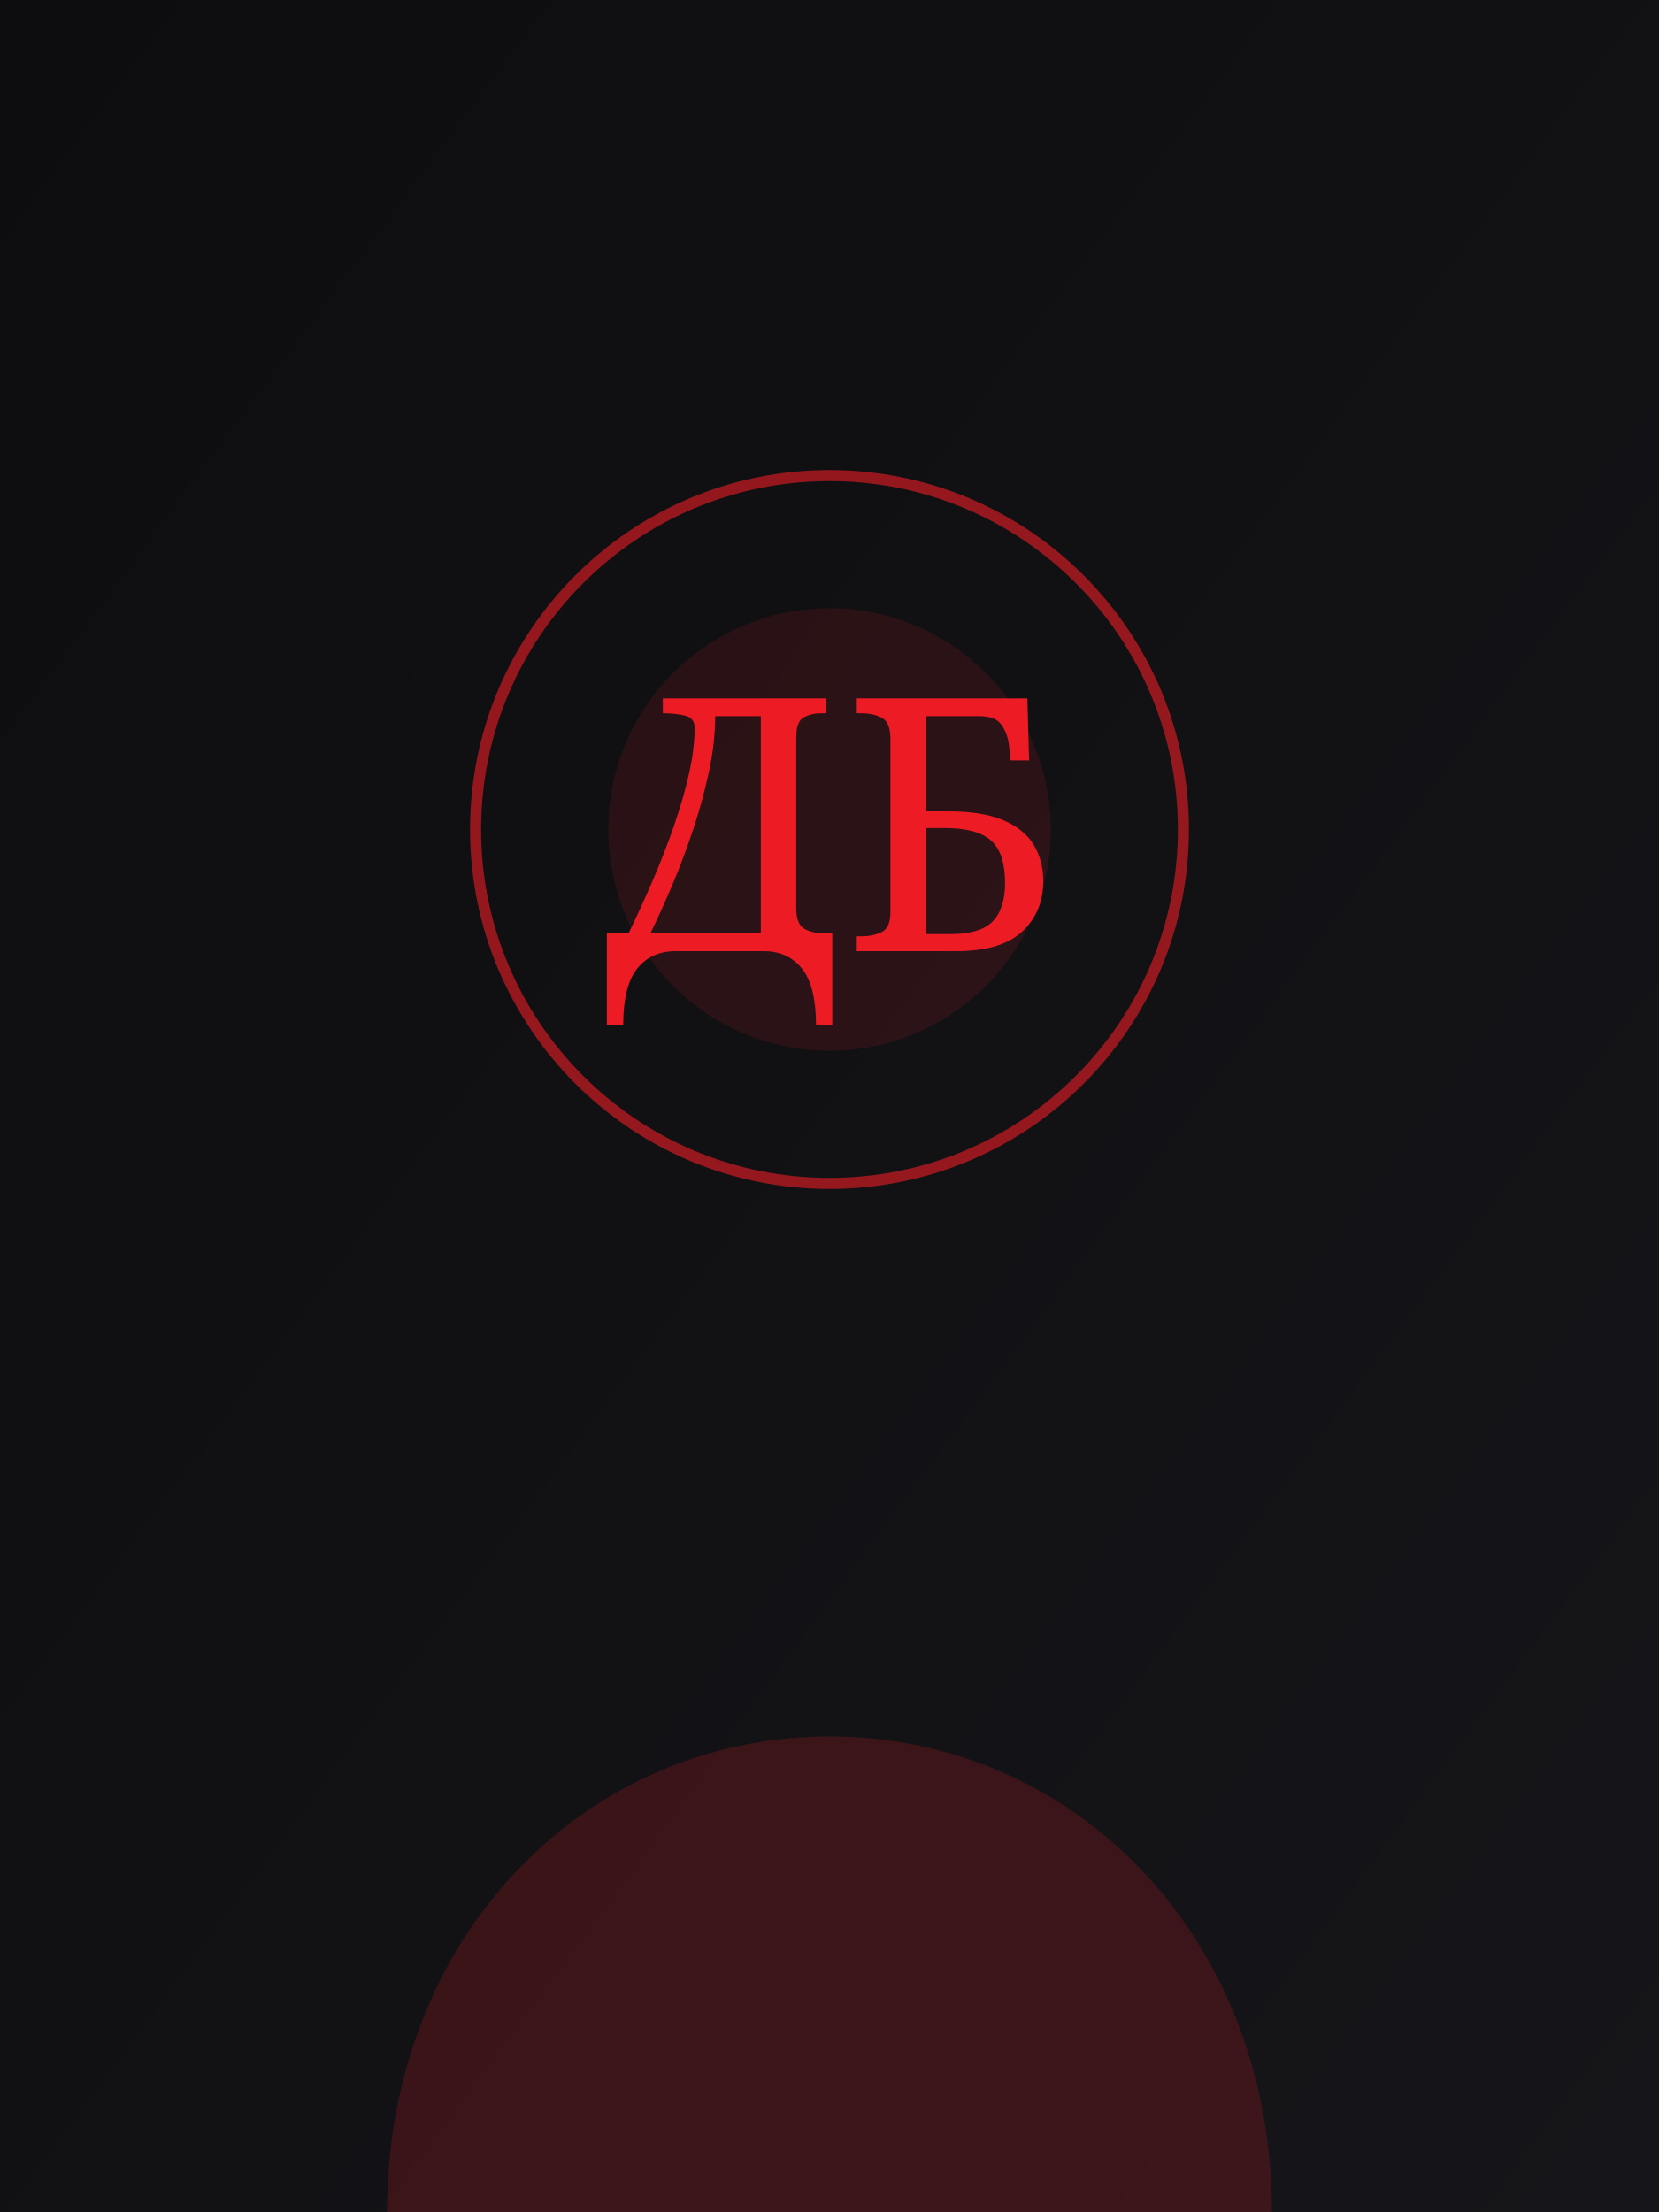
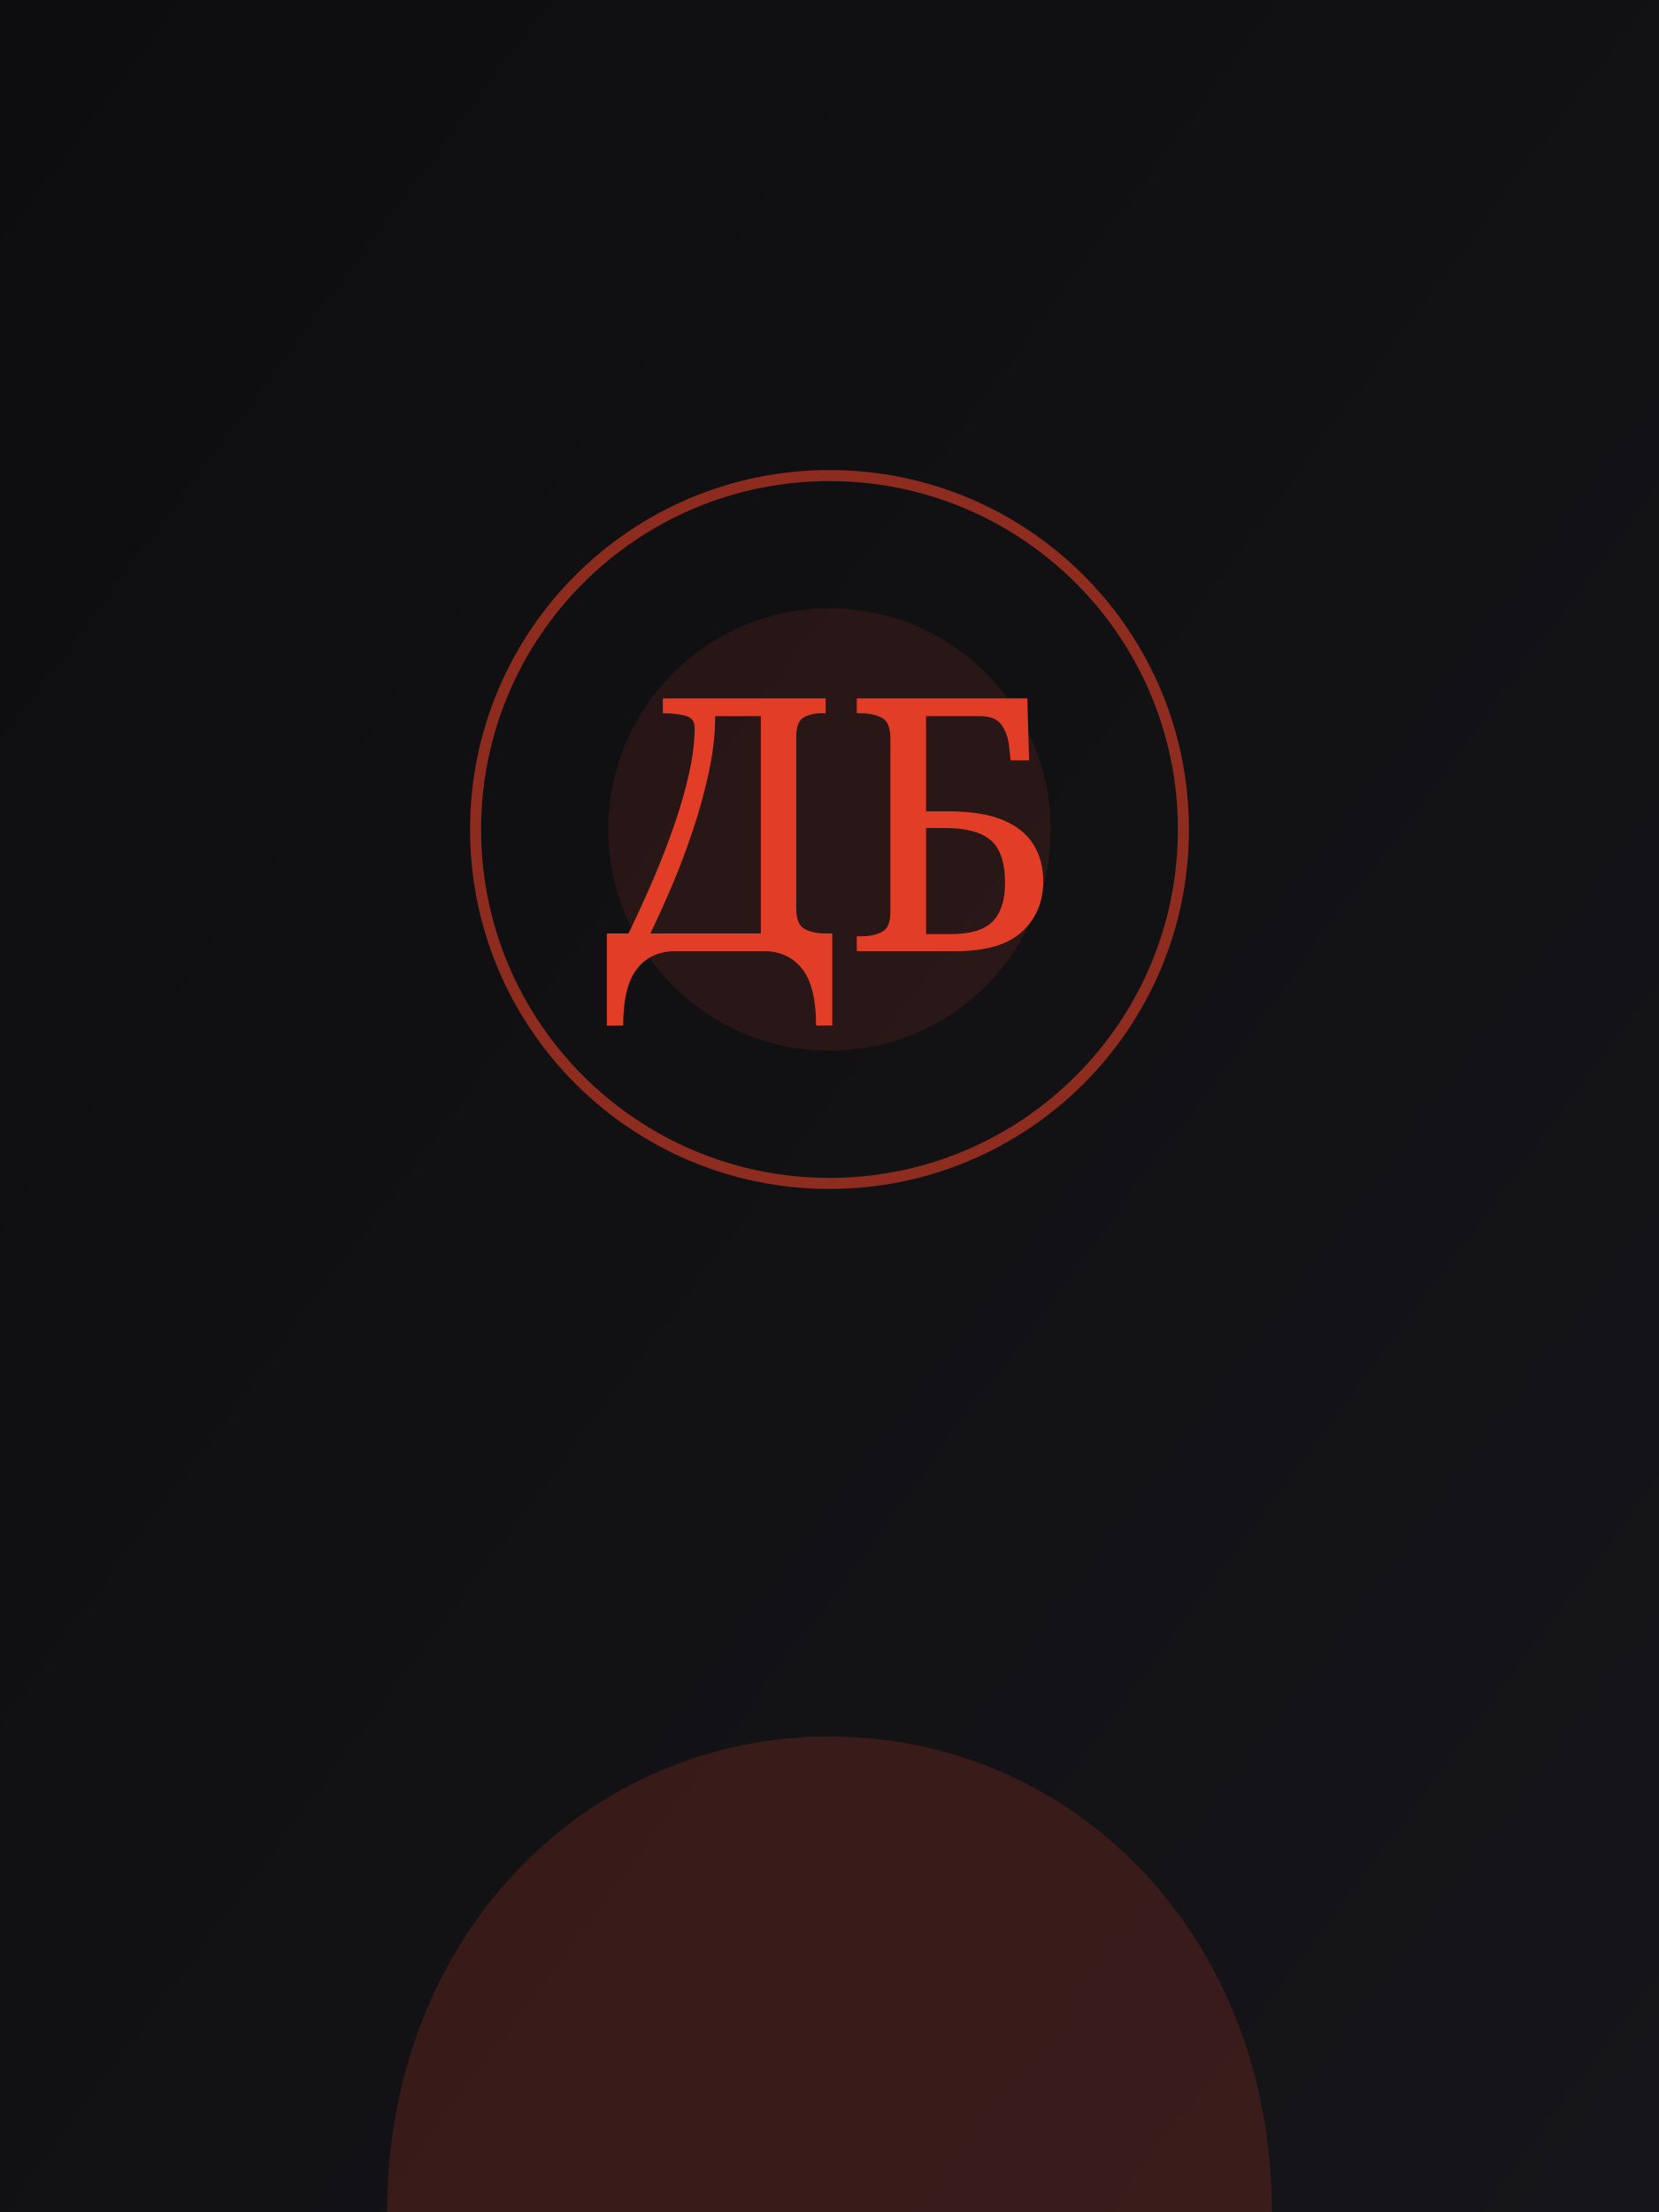
<svg xmlns="http://www.w3.org/2000/svg" viewBox="0 0 300 400" width="300" height="400" role="img" aria-label="Дмитро Бондаренко">
  <defs>
    <linearGradient id="g" x1="0" y1="0" x2="1" y2="1">
      <stop offset="0" stop-color="#0D0D0F" />
      <stop offset="1" stop-color="#16161A" />
    </linearGradient>
  </defs>
  <rect width="300" height="400" fill="url(#g)" />
-   <circle cx="150" cy="150" r="64" fill="none" stroke="#ED1C24" stroke-width="2" opacity="0.6" />
-   <text x="150" y="172" font-family="Georgia, serif" font-size="64" fill="#ED1C24" text-anchor="middle">ДБ</text>
-   <path d="M70 400c0-50 36-86 80-86s80 36 80 86" fill="#ED1C24" opacity="0.18" />
-   <circle cx="150" cy="150" r="40" fill="#ED1C24" opacity="0.12" />
+   <circle cx="150" cy="150" r="64" fill="none" stroke="#E13D27" stroke-width="2" opacity="0.6" />
+   <text x="150" y="172" font-family="Georgia, serif" font-size="64" fill="#E13D27" text-anchor="middle">ДБ</text>
+   <path d="M70 400c0-50 36-86 80-86s80 36 80 86" fill="#E13D27" opacity="0.18" />
+   <circle cx="150" cy="150" r="40" fill="#E13D27" opacity="0.12" />
</svg>
